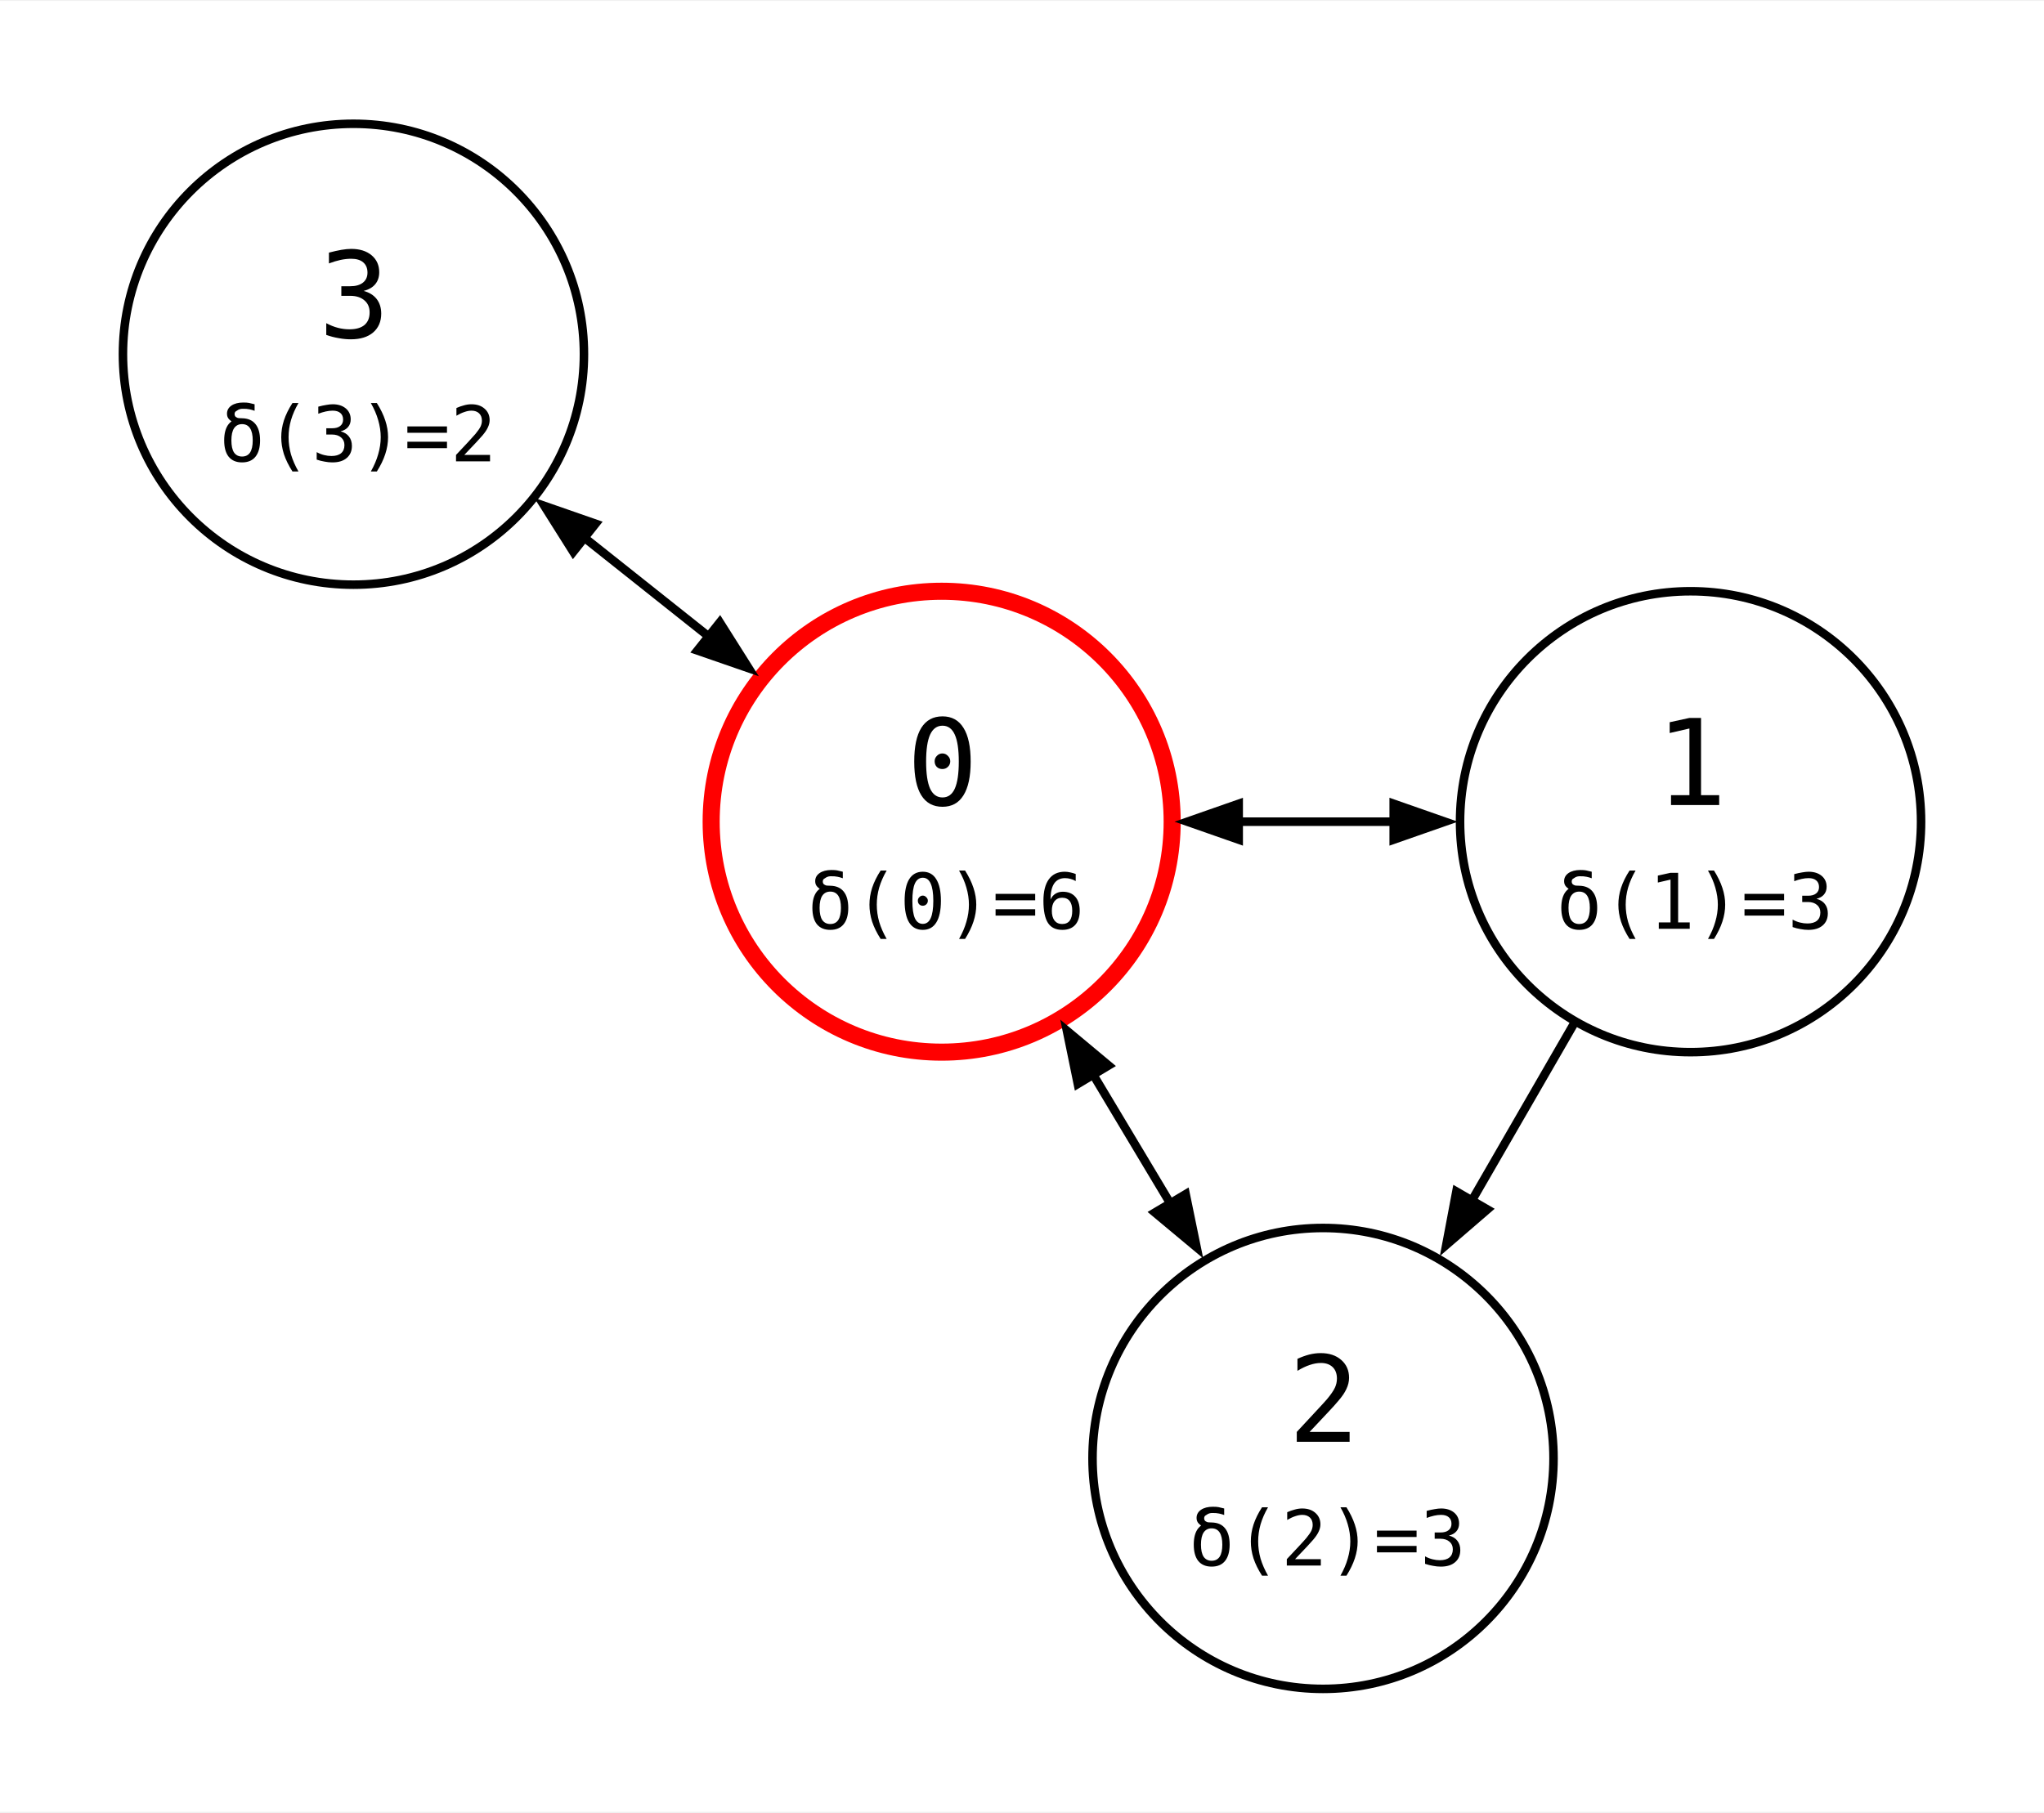
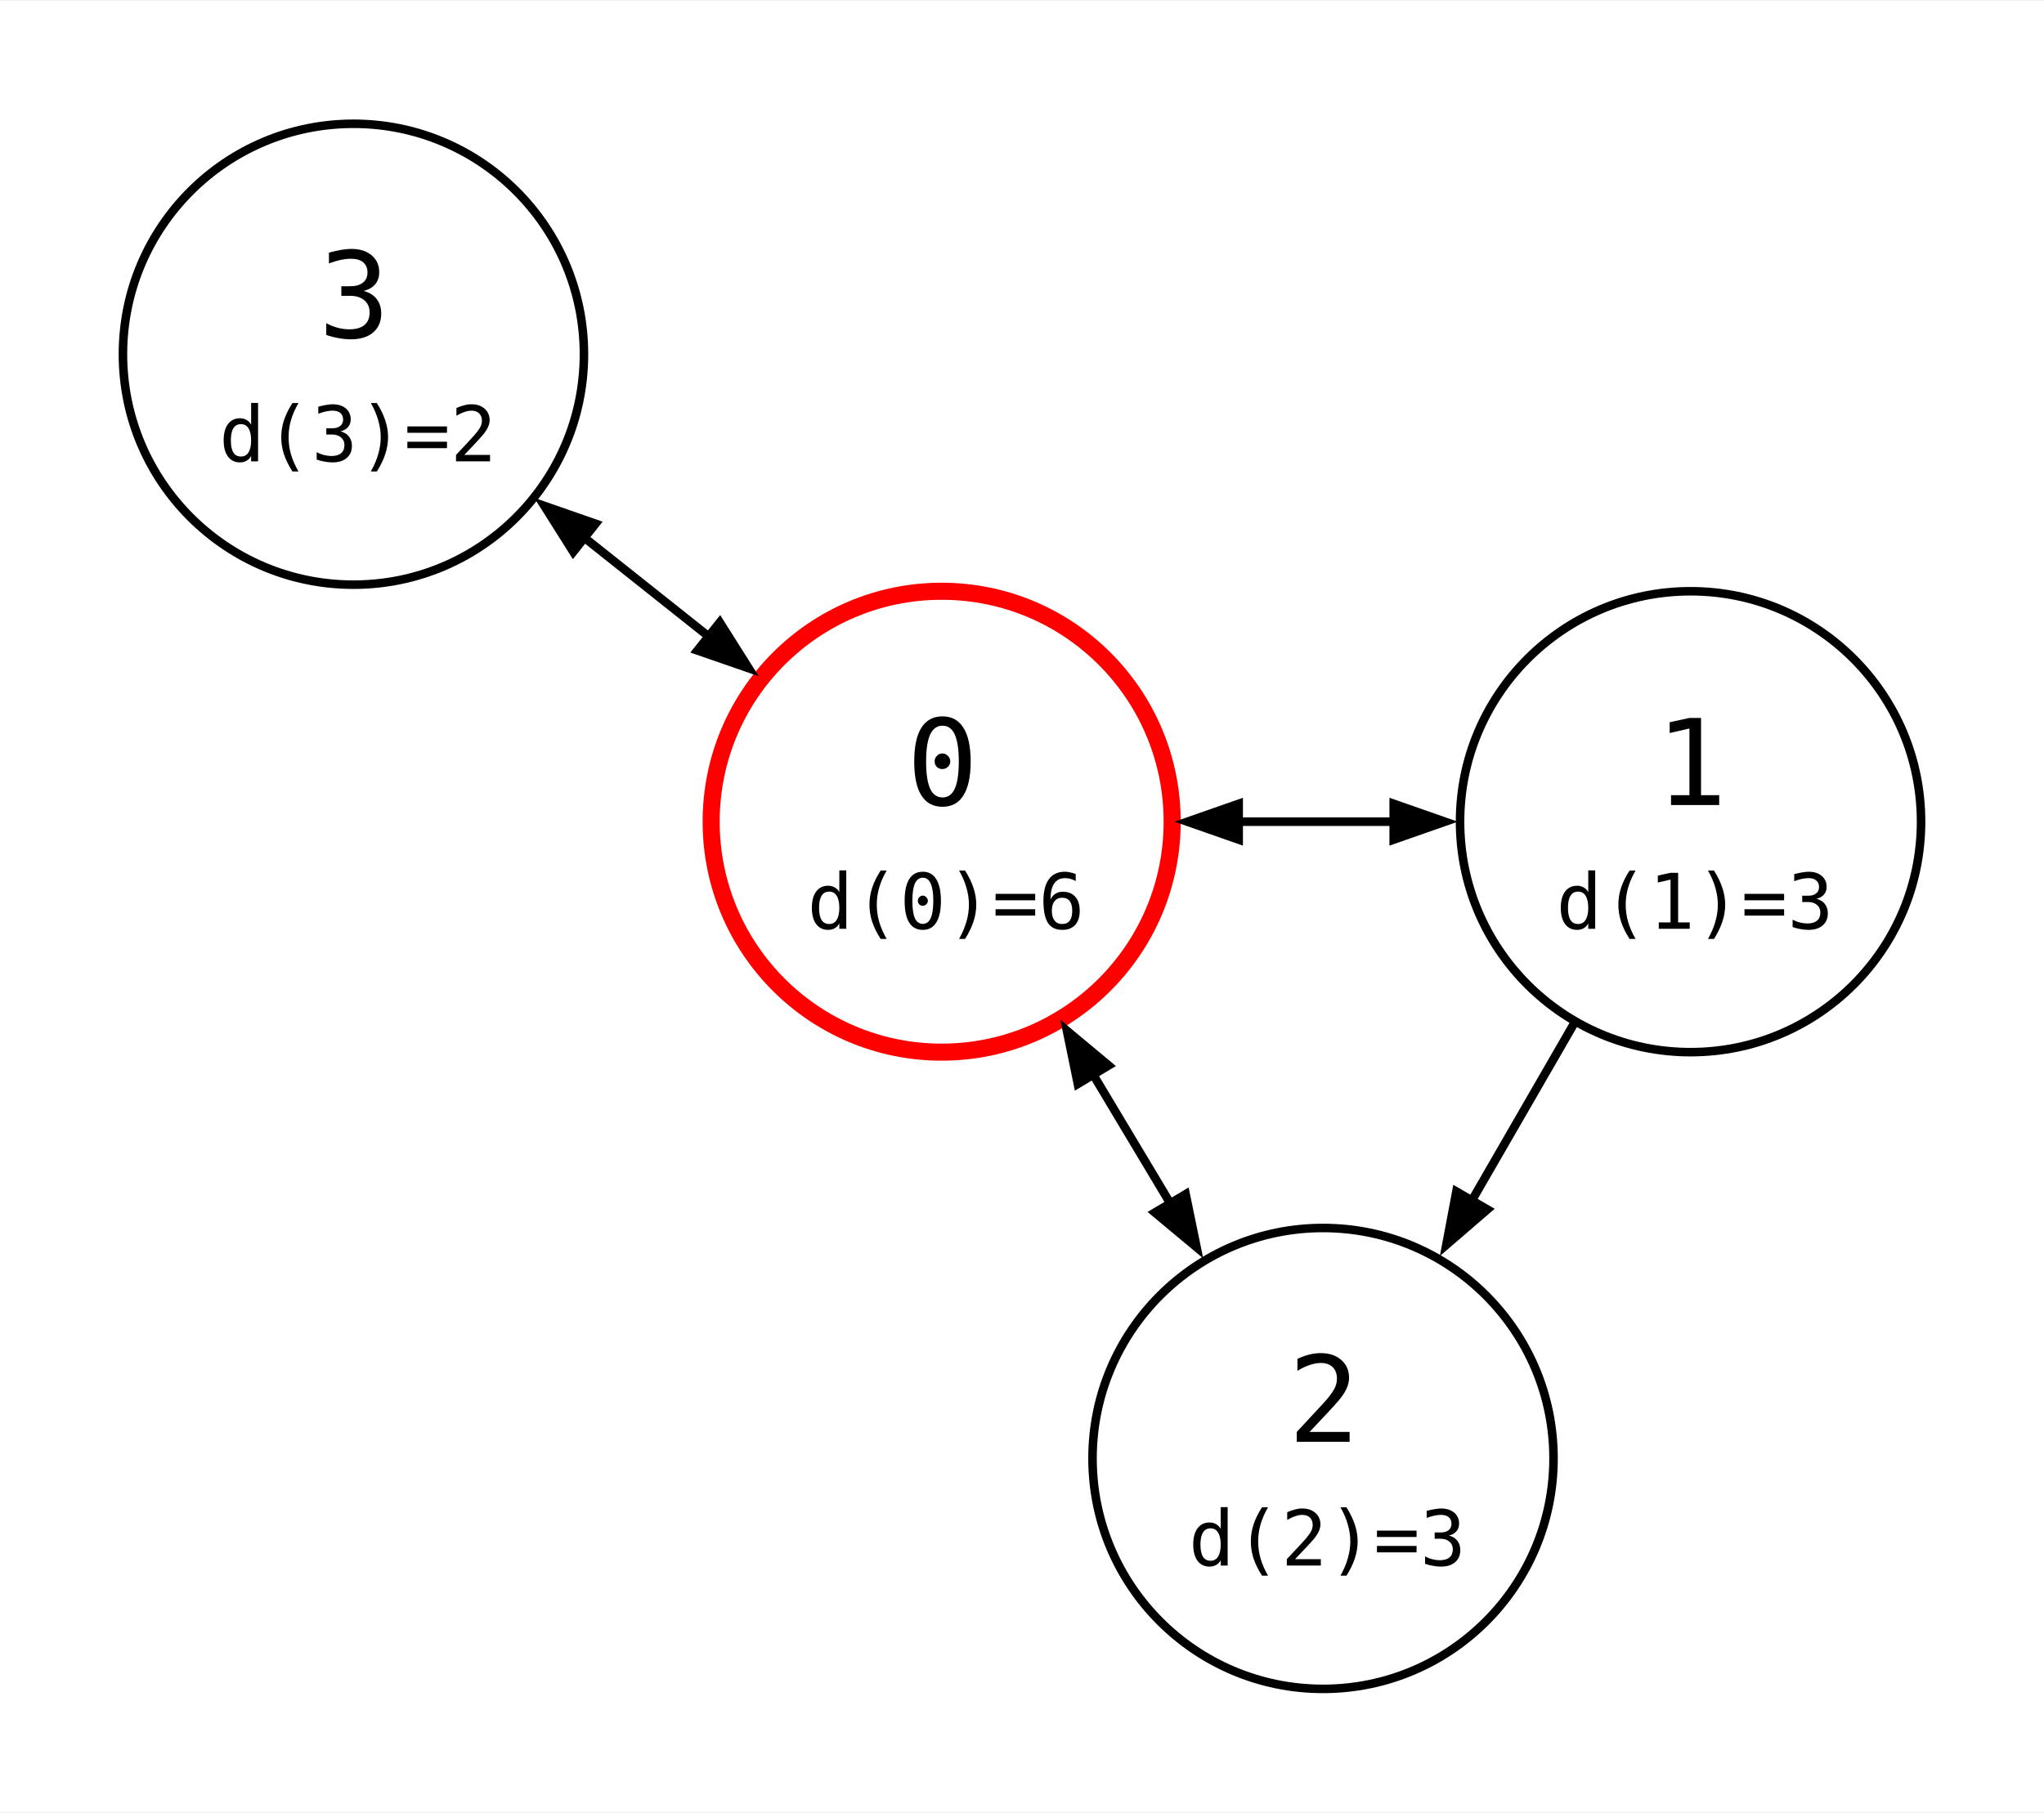
<svg xmlns="http://www.w3.org/2000/svg" width="239pt" height="212pt" viewBox="0.00 0.00 239.42 212.17">
  <g id="graph0" class="graph" transform="scale(1 1) rotate(0) translate(14.4 197.77)">
    <polygon fill="white" stroke="none" points="-14.4,14.4 -14.4,-197.77 225.02,-197.77 225.02,14.4 -14.4,14.4" />
    <g id="node1" class="node">
      <ellipse fill="none" stroke="red" stroke-width="2" cx="95.9" cy="-101.6" rx="27" ry="27" />
      <text text-anchor="start" x="91.78" y="-103.55" font-family="monospace" font-size="14.00">0</text>
-       <text text-anchor="start" x="80.15" y="-89.05" font-family="monospace" font-size="9.00">δ(0)=6</text>
+       <text text-anchor="start" x="80.15" y="-89.05" font-family="monospace" font-size="9.00">d(0)=6</text>
    </g>
    <g id="node2" class="node">
      <ellipse fill="none" stroke="black" cx="183.62" cy="-101.6" rx="27" ry="27" />
      <text text-anchor="start" x="179.49" y="-103.55" font-family="monospace" font-size="14.00">1</text>
-       <text text-anchor="start" x="167.87" y="-89.05" font-family="monospace" font-size="9.00">δ(1)=3</text>
+       <text text-anchor="start" x="167.87" y="-89.05" font-family="monospace" font-size="9.00">d(1)=3</text>
    </g>
    <g id="edge1" class="edge">
      <path fill="none" stroke="black" d="M130.55,-101.6C136.58,-101.6 142.85,-101.6 148.89,-101.6" />
      <polygon fill="black" stroke="black" points="130.69,-99.5 124.69,-101.6 130.69,-103.7 130.69,-99.5" />
      <polygon fill="black" stroke="black" points="148.85,-103.7 154.85,-101.6 148.85,-99.5 148.85,-103.7" />
    </g>
    <g id="node3" class="node">
      <ellipse fill="none" stroke="black" cx="140.57" cy="-27" rx="27" ry="27" />
      <text text-anchor="start" x="136.45" y="-28.95" font-family="monospace" font-size="14.00">2</text>
-       <text text-anchor="start" x="124.82" y="-14.45" font-family="monospace" font-size="9.00">δ(2)=3</text>
+       <text text-anchor="start" x="124.82" y="-14.45" font-family="monospace" font-size="9.00">d(2)=3</text>
    </g>
    <g id="edge2" class="edge">
      <path fill="none" stroke="black" d="M113.64,-71.98C116.66,-66.94 119.79,-61.72 122.8,-56.68" />
      <polygon fill="black" stroke="black" points="111.85,-70.88 110.57,-77.11 115.45,-73.04 111.85,-70.88" />
      <polygon fill="black" stroke="black" points="124.48,-57.96 125.76,-51.74 120.88,-55.81 124.48,-57.96" />
    </g>
    <g id="node4" class="node">
      <ellipse fill="none" stroke="black" cx="27" cy="-156.37" rx="27" ry="27" />
      <text text-anchor="start" x="22.88" y="-158.32" font-family="monospace" font-size="14.00">3</text>
-       <text text-anchor="start" x="11.25" y="-143.82" font-family="monospace" font-size="9.00">δ(3)=2</text>
+       <text text-anchor="start" x="11.25" y="-143.82" font-family="monospace" font-size="9.00">d(3)=2</text>
    </g>
    <g id="edge3" class="edge">
      <path fill="none" stroke="black" d="M68.84,-123.12C63.9,-127.04 58.76,-131.13 53.83,-135.05" />
      <polygon fill="black" stroke="black" points="69.91,-124.95 73.3,-119.58 67.29,-121.66 69.91,-124.95" />
      <polygon fill="black" stroke="black" points="52.75,-133.22 49.36,-138.6 55.36,-136.51 52.75,-133.22" />
    </g>
    <g id="edge4" class="edge">
      <path fill="none" stroke="black" d="M170,-78C166.15,-71.33 161.91,-63.99 157.88,-57" />
      <polygon fill="black" stroke="black" points="159.82,-56.17 155.01,-52.02 156.19,-58.27 159.82,-56.17" />
    </g>
  </g>
</svg>
